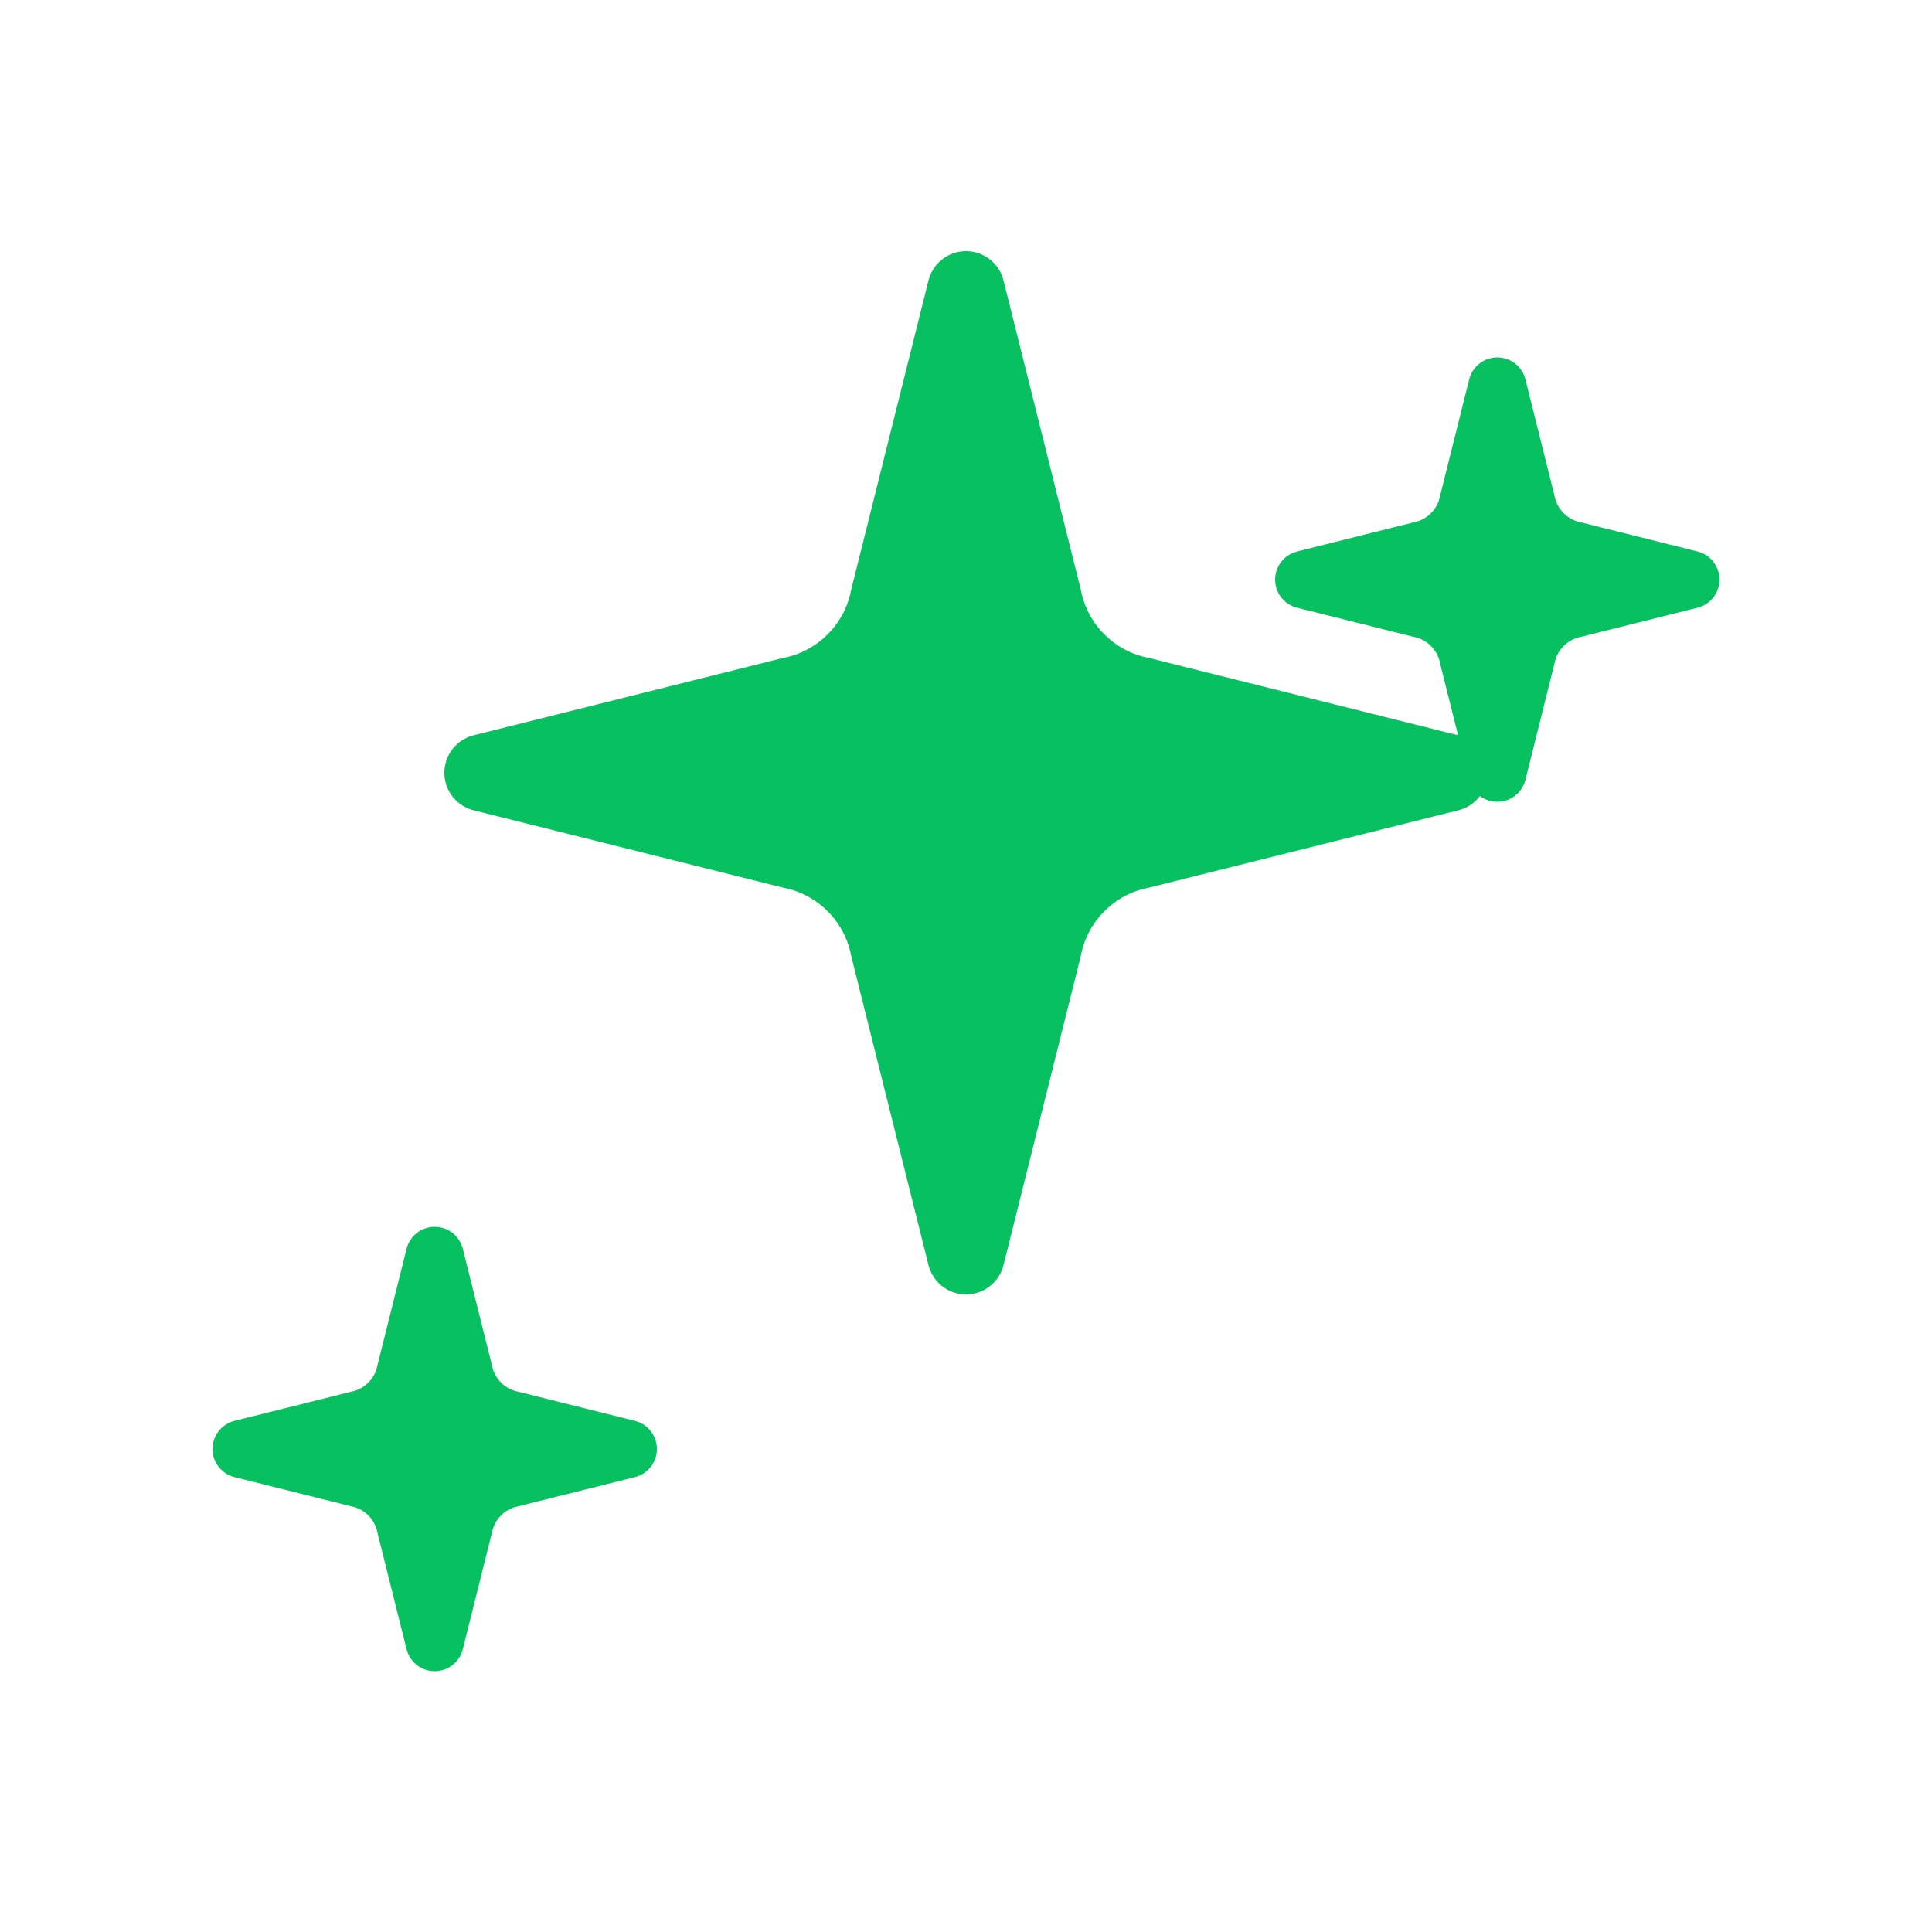
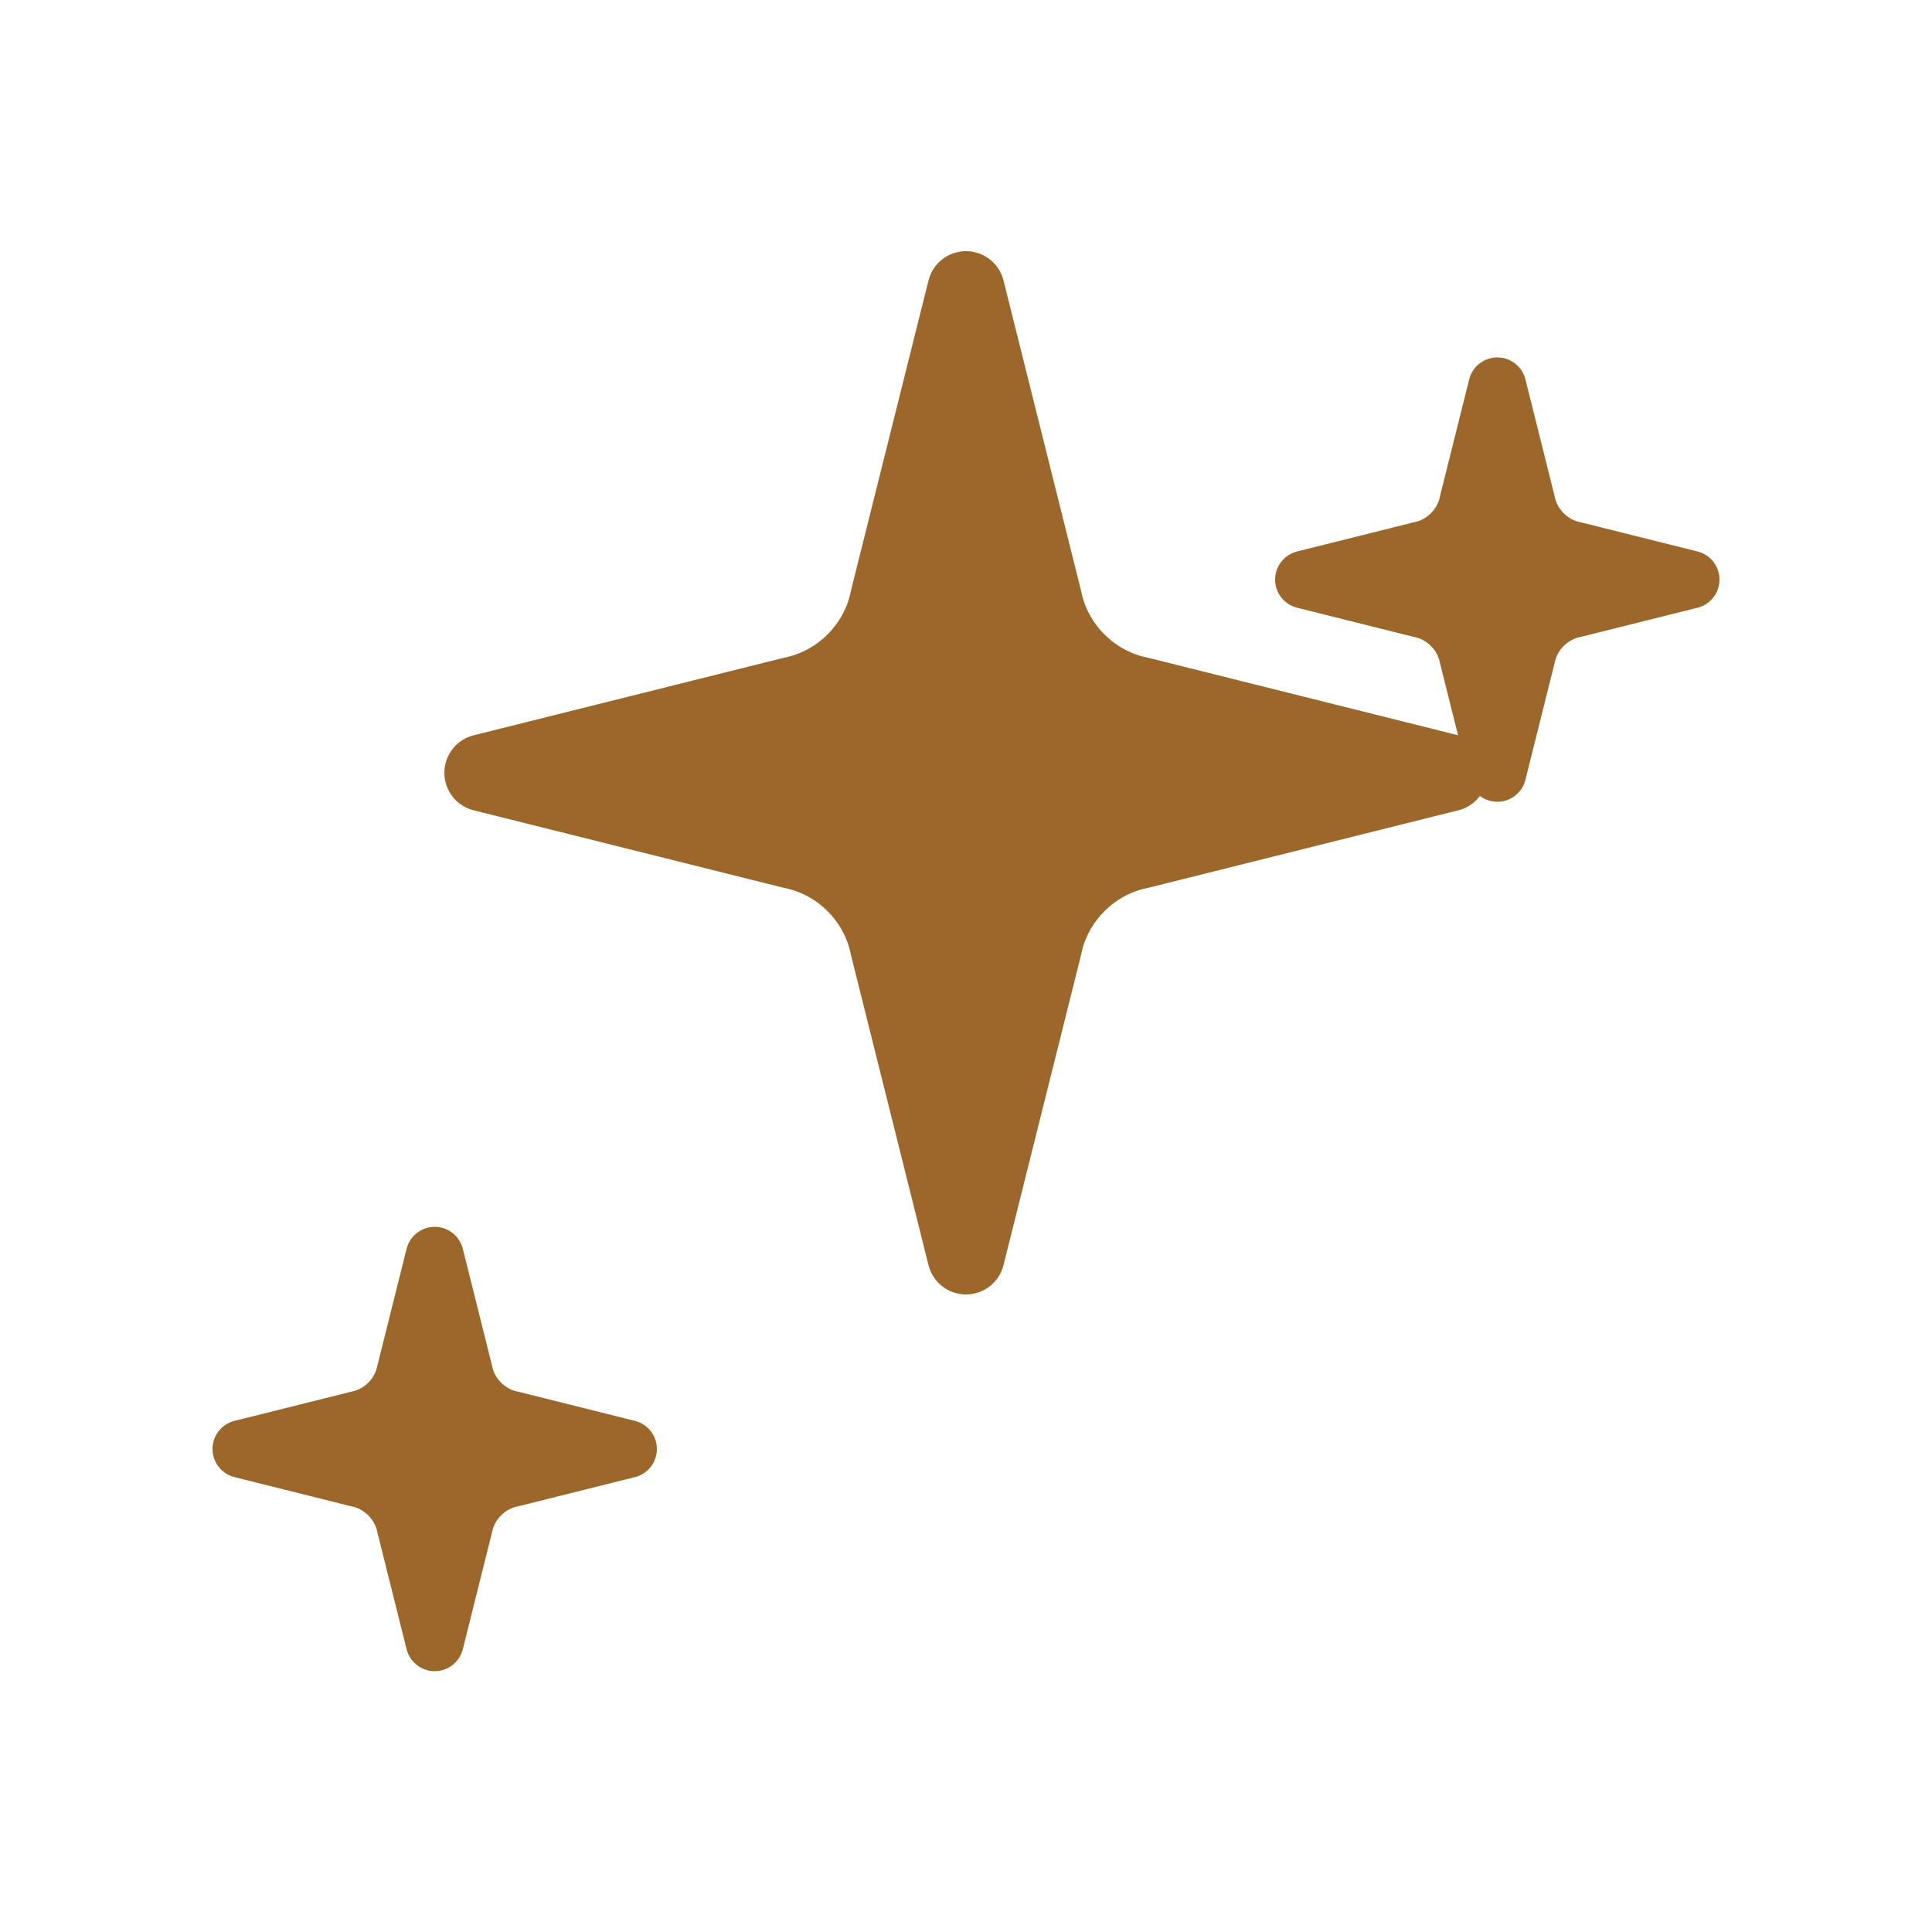
<svg xmlns="http://www.w3.org/2000/svg" width="20" height="20" viewBox="0 0 20 20" fill="none">
-   <path d="M10 3L10.8 6.2C10.9 6.7 11.3 7.1 11.8 7.2L15 8L11.8 8.8C11.3 8.9 10.9 9.3 10.8 9.8L10 13L9.2 9.8C9.1 9.3 8.7 8.9 8.2 8.8L5 8L8.2 7.2C8.7 7.1 9.1 6.7 9.2 6.2L10 3Z" fill="#07C05F" stroke="#07C05F" stroke-width="0.8" stroke-linecap="round" stroke-linejoin="round" />
-   <path d="M15.5 4L15.8 5.2C15.85 5.45 16.05 5.65 16.3 5.7L17.5 6L16.3 6.3C16.05 6.35 15.85 6.55 15.8 6.8L15.5 8L15.2 6.8C15.15 6.55 14.95 6.35 14.7 6.3L13.5 6L14.7 5.7C14.95 5.65 15.15 5.45 15.2 5.2L15.5 4Z" fill="#07C05F" stroke="#07C05F" stroke-width="0.6" stroke-linecap="round" stroke-linejoin="round" />
-   <path d="M4.5 13L4.8 14.2C4.85 14.45 5.05 14.65 5.3 14.7L6.5 15L5.3 15.3C5.05 15.35 4.85 15.55 4.8 15.8L4.5 17L4.2 15.8C4.15 15.55 3.95 15.35 3.7 15.3L2.5 15L3.7 14.7C3.95 14.65 4.15 14.45 4.2 14.2L4.5 13Z" fill="#07C05F" stroke="#07C05F" stroke-width="0.6" stroke-linecap="round" stroke-linejoin="round" />
+   <path d="M10 3L10.8 6.2C10.9 6.7 11.3 7.1 11.8 7.2L15 8L11.8 8.8C11.3 8.9 10.9 9.3 10.8 9.8L10 13L9.2 9.8C9.1 9.3 8.7 8.9 8.2 8.8L5 8L8.2 7.2C8.7 7.1 9.1 6.7 9.2 6.2L10 3Z" fill="#9B672B" stroke="#9B672B" stroke-width="0.8" stroke-linecap="round" stroke-linejoin="round" />
+   <path d="M15.5 4L15.8 5.2C15.85 5.45 16.05 5.65 16.3 5.7L17.5 6L16.3 6.3C16.05 6.35 15.85 6.55 15.8 6.8L15.5 8L15.2 6.8C15.15 6.55 14.95 6.35 14.7 6.3L13.5 6L14.7 5.7C14.95 5.65 15.15 5.45 15.2 5.2L15.5 4Z" fill="#9B672B" stroke="#9B672B" stroke-width="0.6" stroke-linecap="round" stroke-linejoin="round" />
+   <path d="M4.5 13L4.8 14.2C4.85 14.45 5.05 14.65 5.3 14.7L6.5 15L5.3 15.3C5.05 15.35 4.85 15.55 4.8 15.8L4.5 17L4.2 15.8C4.15 15.55 3.95 15.35 3.7 15.3L2.5 15L3.7 14.7C3.95 14.65 4.15 14.45 4.2 14.2L4.5 13Z" fill="#9B672B" stroke="#9B672B" stroke-width="0.6" stroke-linecap="round" stroke-linejoin="round" />
</svg>
